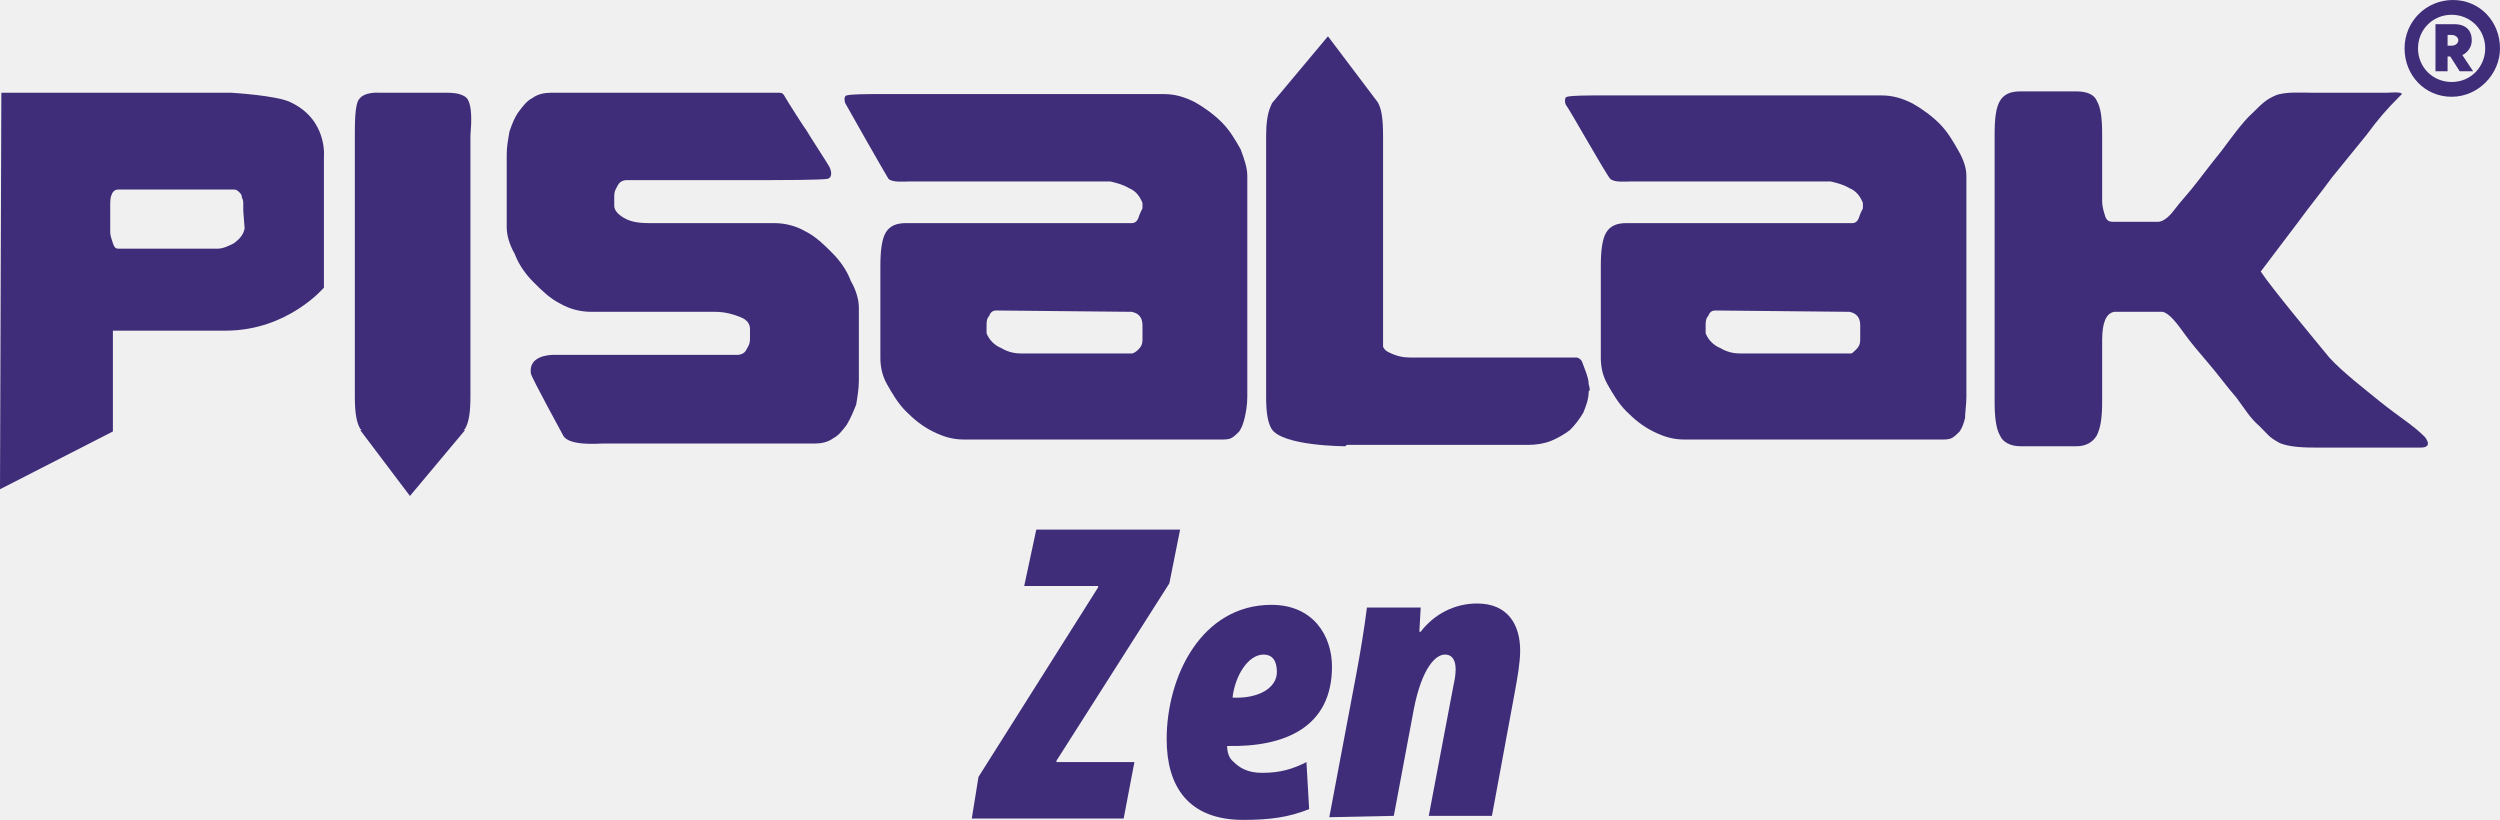
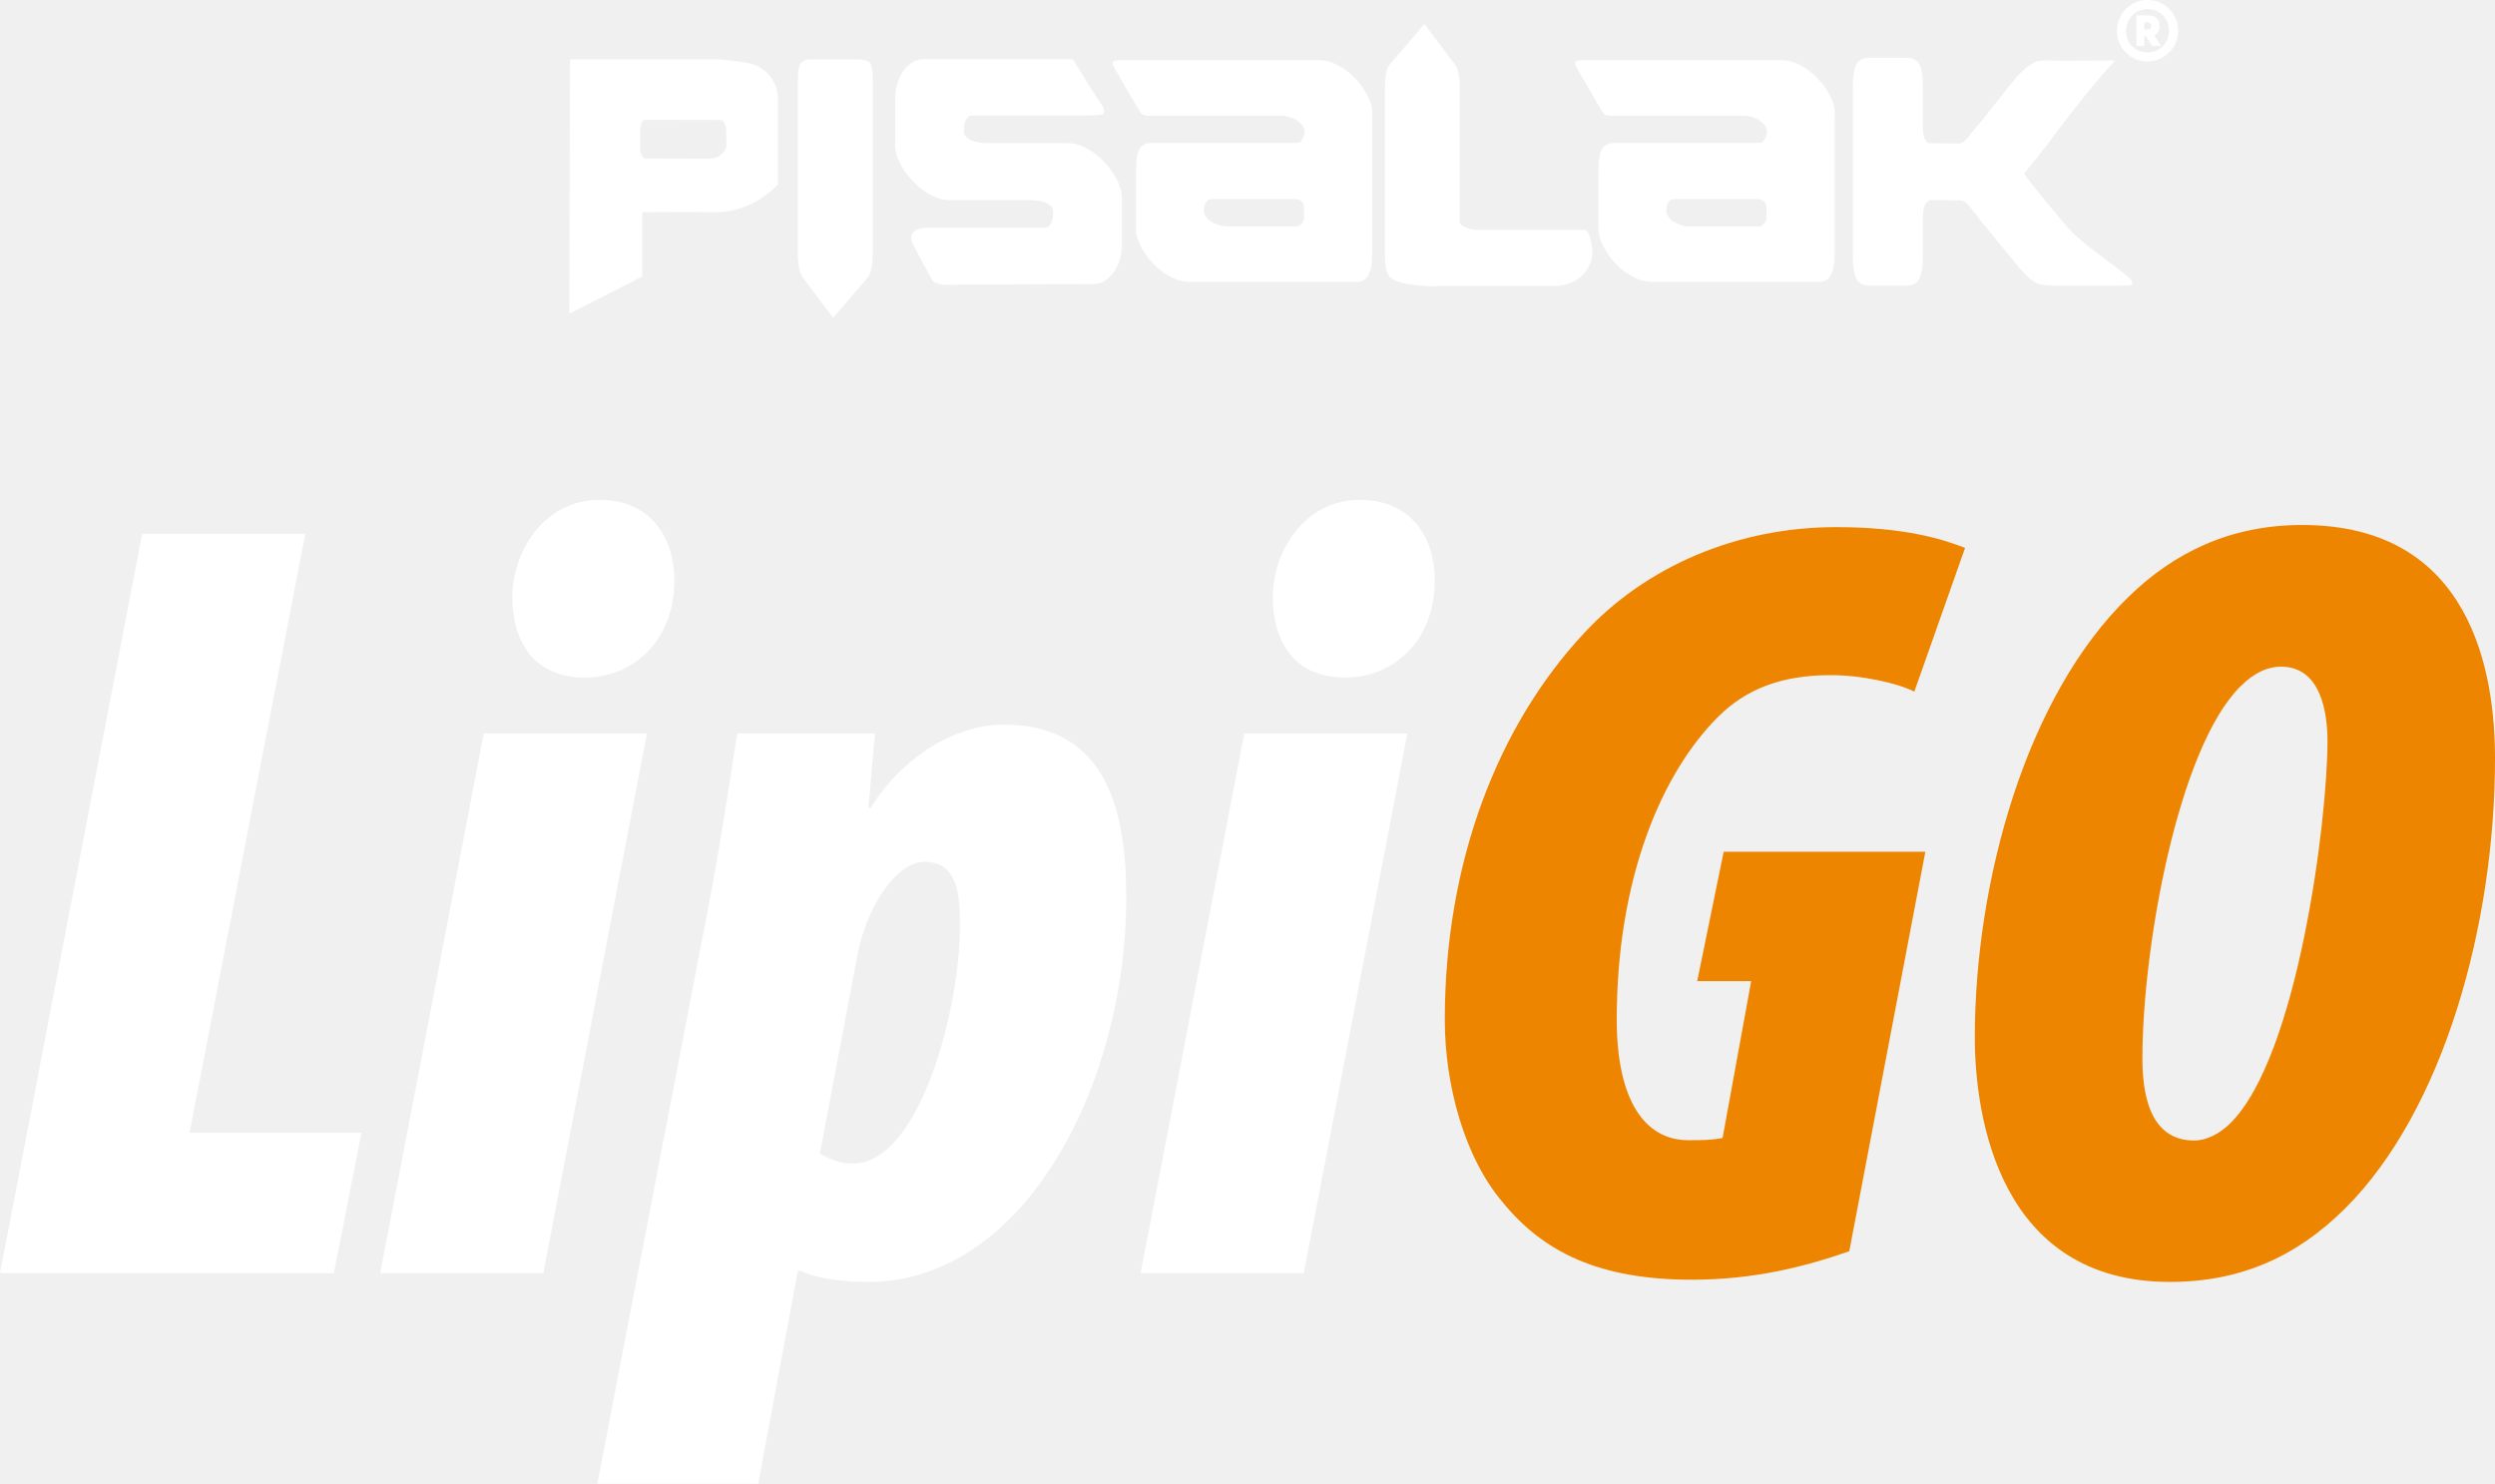
- <svg xmlns="http://www.w3.org/2000/svg" version="1.1" id="Layer_1" x="0px" y="0px" viewBox="0 0 186 61" style="enable-background:new 0 0 186 61;" xml:space="preserve">
-   <style type="text/css">
- 	.st0{fill:#402D79;}
- </style>
-   <g>
-     <path class="st0" d="M186,3.6c0,1.9-1.6,3.6-3.6,3.6s-3.5-1.6-3.5-3.6s1.6-3.6,3.6-3.6C184.5,0,186,1.6,186,3.6z M184.9,3.6   c0-1.4-1.1-2.5-2.5-2.5c-1.4,0-2.5,1.1-2.5,2.5c0,1.4,1.1,2.5,2.5,2.5C183.9,6.1,184.9,4.9,184.9,3.6L184.9,3.6z M183.2,4.1   l0.8,1.2H183l-0.7-1.1h-0.2v1.1h-0.9V1.8h1.4c0.9,0,1.3,0.5,1.3,1.2C183.9,3.5,183.6,3.9,183.2,4.1z M182.4,3.4   c0.3,0,0.5-0.2,0.5-0.4c0-0.2-0.2-0.4-0.5-0.4h-0.3v0.8H182.4z" />
-     <path class="st0" d="M63.7,30.1c-0.2,0.5-0.4,1-0.7,1.5c-0.3,0.4-0.6,0.8-1,1c-0.4,0.3-0.9,0.4-1.4,0.4L44.8,33   c-0.2,0-2.5,0.2-2.9-0.6c-0.1-0.2-2.3-4.2-2.4-4.6c-0.2-1.3,1.3-1.4,1.7-1.4h13.7c0.2,0,0.4-0.1,0.5-0.2c0.1-0.1,0.2-0.3,0.3-0.5   c0.1-0.2,0.1-0.4,0.1-0.6c0-0.2,0-0.4,0-0.6c0-0.4-0.2-0.7-0.7-0.9c-0.5-0.2-1.1-0.4-1.9-0.4H44c-0.8,0-1.6-0.2-2.3-0.6   c-0.8-0.4-1.4-1-2-1.6c-0.6-0.6-1.1-1.3-1.4-2.1c-0.4-0.7-0.6-1.4-0.6-2v-5.4c0-0.6,0.1-1.1,0.2-1.7c0.2-0.6,0.4-1.1,0.7-1.5   c0.3-0.4,0.6-0.8,1-1C40,7,40.5,6.9,41,6.9h17c0.2,0,0.3,0.1,0.4,0.3c0.1,0.2,1.5,2.4,1.6,2.5c0.1,0.2,1.6,2.5,1.7,2.7   c0.2,0.4,0.2,0.8-0.1,0.9c-0.4,0.1-3.9,0.1-4.3,0.1H46.6c-0.2,0-0.4,0.1-0.5,0.2c-0.1,0.1-0.2,0.3-0.3,0.5   c-0.1,0.2-0.1,0.4-0.1,0.6c0,0.2,0,0.4,0,0.6c0,0.3,0.2,0.6,0.7,0.9c0.5,0.3,1.1,0.4,1.9,0.4h9.3c0.8,0,1.6,0.2,2.3,0.6   c0.8,0.4,1.4,1,2,1.6c0.6,0.6,1.1,1.3,1.4,2.1c0.4,0.7,0.6,1.4,0.6,2v5.4C63.9,28.9,63.8,29.5,63.7,30.1L63.7,30.1z" />
-     <path class="st0" d="M92.8,13.1v16.4c0,0.6-0.1,1.2-0.2,1.6c-0.1,0.4-0.2,0.7-0.4,1c-0.2,0.2-0.4,0.4-0.6,0.5   c-0.2,0.1-0.5,0.1-0.7,0.1H71.7c-0.8,0-1.5-0.2-2.3-0.6c-0.8-0.4-1.4-0.9-2-1.5c-0.6-0.6-1-1.3-1.4-2c-0.4-0.7-0.5-1.4-0.5-2v-6.8   c0-1.1,0.1-2,0.4-2.5c0.3-0.5,0.8-0.7,1.5-0.7h16.8c0.2,0,0.4-0.1,0.5-0.4c0.1-0.3,0.2-0.5,0.3-0.7v-0.4c-0.2-0.5-0.5-0.9-1-1.1   c-0.5-0.3-1-0.4-1.4-0.5H67.7c-0.4,0-1.3,0.1-1.6-0.2C65.9,13,63,7.9,62.9,7.7c-0.1-0.2-0.1-0.6,0.1-0.6C63.3,7,64.7,7,64.9,7h21.7   c0.8,0,1.5,0.2,2.3,0.6c0.7,0.4,1.4,0.9,2,1.5c0.6,0.6,1,1.3,1.4,2C92.6,11.9,92.8,12.5,92.8,13.1L92.8,13.1z M74.1,23.1   c-0.2,0-0.4,0.1-0.5,0.4c-0.2,0.2-0.2,0.5-0.2,0.7v0.6c0.2,0.5,0.6,0.9,1.1,1.1c0.5,0.3,1,0.4,1.5,0.4h8.2c0.1,0,0.3-0.1,0.5-0.3   c0.2-0.2,0.3-0.4,0.3-0.7v-1.1c0-0.6-0.3-0.9-0.8-1L74.1,23.1L74.1,23.1z" />
-     <path class="st0" d="M146.3,13.1v16.4c0,0.6-0.1,1.2-0.1,1.6c-0.1,0.4-0.2,0.7-0.4,1c-0.2,0.2-0.4,0.4-0.6,0.5   c-0.2,0.1-0.5,0.1-0.7,0.1h-19.2c-0.8,0-1.5-0.2-2.3-0.6c-0.8-0.4-1.4-0.9-2-1.5c-0.6-0.6-1-1.3-1.4-2c-0.4-0.7-0.5-1.4-0.5-2v-6.8   c0-1.1,0.1-2,0.4-2.5c0.3-0.5,0.8-0.7,1.5-0.7h16.8c0.2,0,0.4-0.1,0.5-0.4c0.1-0.3,0.2-0.5,0.3-0.7v-0.4c-0.2-0.5-0.5-0.9-1-1.1   c-0.5-0.3-1-0.4-1.4-0.5h-14.8c-0.4,0-1.3,0.1-1.6-0.2c-0.3-0.3-3.1-5.3-3.3-5.5c-0.1-0.2-0.1-0.6,0.1-0.6c0.3-0.1,1.8-0.1,1.9-0.1   H140c0.8,0,1.5,0.2,2.3,0.6c0.7,0.4,1.4,0.9,2,1.5c0.6,0.6,1,1.3,1.4,2C146.1,11.9,146.3,12.5,146.3,13.1L146.3,13.1z M127.6,23.1   c-0.2,0-0.4,0.1-0.5,0.4c-0.2,0.2-0.2,0.5-0.2,0.7v0.6c0.2,0.5,0.6,0.9,1.1,1.1c0.5,0.3,1,0.4,1.5,0.4h8.2c0.1,0,0.2-0.1,0.4-0.3   c0.2-0.2,0.3-0.4,0.3-0.7v-1.1c0-0.6-0.3-0.9-0.8-1L127.6,23.1L127.6,23.1z" />
-     <path class="st0" d="M168.2,20.2c0.7,1.1,4.2,5.3,5.1,6.4c1,1.1,2.7,2.4,3.8,3.3c1.5,1.2,2.4,1.7,3.3,2.6c0,0,0.7,0.8-0.3,0.8   c-1.1,0-1.6,0-1.6,0h-6.2c-0.6,0-2.1,0-2.8-0.4c-0.7-0.4-0.7-0.5-1.4-1.2c-0.7-0.6-1.1-1.3-1.7-2.1c-0.7-0.8-1.5-1.9-2.2-2.7   c-0.6-0.7-1.2-1.4-1.7-2.1c-0.5-0.7-1.1-1.5-1.6-1.6l-3.6,0c-0.6,0.1-0.9,0.8-0.9,2.1v4.6c0,1.1-0.1,1.9-0.4,2.5   c-0.3,0.5-0.8,0.8-1.5,0.8h-4.2c-0.7,0-1.3-0.3-1.5-0.8c-0.3-0.5-0.4-1.4-0.4-2.5V10c0-1.2,0.1-2,0.4-2.5c0.3-0.5,0.8-0.7,1.5-0.7   h4.2c0.7,0,1.3,0.2,1.5,0.7c0.3,0.5,0.4,1.3,0.4,2.5V15c0,0.3,0.1,0.7,0.2,1c0.1,0.4,0.3,0.5,0.6,0.5l3.4,0c0,0,0.5,0,1.1-0.8   c0.6-0.8,1.2-1.4,1.8-2.2c0.6-0.8,1.4-1.8,1.8-2.3c0.6-0.8,1.6-2.2,2.3-2.8c0.7-0.7,1-1,1.7-1.3c0.7-0.3,2.1-0.2,2.8-0.2l5.5,0   c0.1,0,1.1-0.1,1.1,0.1l-0.2,0.2c-0.9,0.9-1.6,1.7-2.4,2.8c-0.9,1.1-1.7,2.1-2.6,3.2c-0.8,1.1-1.7,2.2-2.5,3.3" />
-     <path class="st0" d="M34.8,7.4c0,0-0.2-0.5-1.5-0.5h-5.1c0,0-1.1-0.1-1.5,0.5c-0.3,0.4-0.3,1.8-0.3,2.7v19.4c0,1.1,0.1,1.9,0.4,2.4   c0,0,0,0,0.1,0.1h-0.1l3.7,4.9l4.1-4.9h-0.1c0,0,0,0,0.1-0.1c0.3-0.5,0.4-1.3,0.4-2.4V10.1C35.1,8.9,35.1,7.9,34.8,7.4L34.8,7.4z" />
-     <path class="st0" d="M118.2,28.6c0-0.3-0.1-0.6-0.2-0.9c-0.1-0.3-0.2-0.5-0.3-0.8c-0.1-0.2-0.3-0.3-0.4-0.3h-12.4   c-0.5,0-1-0.1-1.6-0.4c-0.2-0.1-0.3-0.2-0.4-0.4V10.1c0-1.2-0.1-2-0.4-2.5c0,0,0,0,0,0h0l-3.7-4.9l-4.1,4.9h0c0,0,0,0,0,0   c-0.1,0.1-0.1,0.2-0.2,0.4c-0.2,0.5-0.3,1.2-0.3,2.1v19.4c0,1.1,0.1,1.9,0.4,2.4c0.8,1.3,5.5,1.3,5.5,1.3l0.1-0.1   c0.1,0,0.2,0,0.3,0h13.2c0.6,0,1.2-0.1,1.7-0.3c0.5-0.2,1-0.5,1.4-0.8c0.4-0.4,0.7-0.8,1-1.3c0.2-0.5,0.4-1,0.4-1.6   C118.3,29.1,118.3,28.9,118.2,28.6L118.2,28.6z" />
-     <path class="st0" d="M21.6,7.6c-1-0.5-4.4-0.7-4.4-0.7H0.1L0,36.4l8.4-4.3v-7.5c0,0,5,0,8.4,0c4.6,0,7.3-3.2,7.3-3.2v-9.7   C24.1,11.7,24.4,8.9,21.6,7.6L21.6,7.6z M18.2,17c-0.1,0.5-0.4,0.8-0.8,1.1c-0.4,0.2-0.8,0.4-1.2,0.4l-7.4,0   c-0.2,0-0.3-0.1-0.4-0.4c-0.1-0.3-0.2-0.6-0.2-0.8v-1.9c0-0.4,0-0.7,0.1-0.9c0.1-0.3,0.3-0.4,0.5-0.4l8.6,0c0.2,0,0.3,0.1,0.4,0.2   c0.1,0.1,0.2,0.2,0.2,0.4c0.1,0.2,0.1,0.3,0.1,0.5c0,0.2,0,0.4,0,0.5L18.2,17L18.2,17z" />
-     <path class="st0" d="M72.8,57.8l8.9-14.1v-0.1h-5.5l0.9-4.2h10.7L87,43.4l-8.4,13.2v0.1h5.8l-0.8,4.2H72.3L72.8,57.8L72.8,57.8z" />
-     <path class="st0" d="M97.4,60.2c-1.5,0.6-2.9,0.8-4.9,0.8c-4.1,0-5.7-2.5-5.7-6c0-4.7,2.6-10,7.8-10c3.1,0,4.5,2.3,4.5,4.6   c0,4.5-3.5,6-7.8,5.9c0,0.4,0.1,0.9,0.5,1.2c0.4,0.4,1,0.8,2.1,0.8c1.4,0,2.3-0.3,3.3-0.8L97.4,60.2z M94,48.7   c-1.1,0-2.1,1.5-2.3,3.2c1.9,0.1,3.3-0.7,3.3-1.9C95,49.2,94.7,48.7,94,48.7L94,48.7z" />
-     <path class="st0" d="M98.9,60.8l2-10.6c0.3-1.6,0.6-3.4,0.8-5h4l-0.1,1.8h0.1c1-1.3,2.5-2.1,4.2-2.1c2.3,0,3.2,1.6,3.2,3.5   c0,0.9-0.2,2-0.4,3.1l-1.7,9.2h-4.7l1.8-9.5c0.1-0.5,0.2-0.9,0.2-1.4c0-0.6-0.2-1.1-0.8-1.1c-0.7,0-1.7,1-2.3,4l-1.5,8L98.9,60.8   L98.9,60.8z" />
-   </g>
+ <svg xmlns="http://www.w3.org/2000/svg" width="190" height="113" viewBox="0 0 190 113" fill="none">
+   <path d="M10.824 40.651H23.247L14.434 86.266H27.527L25.427 96.956H0L10.824 40.651Z" fill="white" />
+   <path d="M28.952 96.956L36.842 55.854H49.266L41.376 96.956H28.952ZM39.021 45.416C39.021 42.075 41.37 38.067 45.65 38.067C49.592 38.067 51.355 40.994 51.355 44.167C51.355 48.926 48.083 51.6 44.557 51.6C40.615 51.6 39.015 48.842 39.015 45.416H39.021Z" fill="white" />
+   <path d="M45.487 113L53.962 68.971C54.801 64.627 55.472 60.198 56.142 55.854H66.633L66.132 61.532H66.302C68.734 57.608 72.761 55.181 76.455 55.181C84.43 55.181 85.77 62.031 85.77 68.382C85.77 82.504 78.049 97.623 66.132 97.623C64.201 97.623 62.19 97.37 61.013 96.787H60.76L57.741 112.994H45.487V113ZM62.438 87.852C63.193 88.266 63.863 88.603 64.955 88.603C70.074 88.603 73.099 76.741 73.099 70.558C73.099 68.304 73.014 65.63 70.412 65.63C68.312 65.63 66.048 68.887 65.293 72.733L62.438 87.852Z" fill="white" />
+   <path d="M86.862 96.956L94.753 55.854H107.176L99.286 96.956H86.862ZM96.932 45.416C96.932 42.075 99.28 38.067 103.56 38.067C107.502 38.067 109.265 40.994 109.265 44.167C109.265 48.926 105.993 51.6 102.467 51.6C98.525 51.6 96.926 48.842 96.926 45.416H96.932Z" fill="white" />
+   <path d="M140.825 95.286C137.468 96.457 133.605 97.455 128.824 97.455C121.688 97.455 117.493 95.286 114.474 91.608C111.535 88.183 110.025 82.667 110.025 77.655C110.025 65.541 114.136 55.181 120.602 48.247C125.304 43.151 132.265 40.141 139.823 40.141C145.026 40.141 147.966 41.06 149.644 41.727L145.781 52.669C144.441 52.002 141.754 51.414 139.4 51.414C135.621 51.414 132.935 52.501 130.84 54.586C126.56 58.847 123.119 66.869 123.119 77.643C123.119 83.742 125.22 86.831 128.576 86.831C129.584 86.831 130.254 86.831 131.178 86.663L133.357 74.717H129.246L131.263 64.862H146.62L140.831 95.268L140.825 95.286Z" fill="#ED8500" />
+   <path d="M190 57.777C190 70.306 186.136 84.511 178.585 92.029C174.89 95.706 170.61 97.623 165.243 97.623C152.319 97.623 150.387 85.178 150.387 78.995C150.387 67.218 154.25 53.012 162.134 45.411C165.575 42.07 169.855 39.978 175.313 39.978C188.237 39.978 190 51.258 190 57.771V57.777ZM170.616 52.267C165.835 57.026 163.149 72.235 163.149 80.588C163.149 83.009 163.571 86.855 167.091 86.855C168.014 86.855 169.022 86.356 169.861 85.521C174.981 80.425 177.244 62.464 177.244 56.449C177.244 54.28 176.743 50.771 173.719 50.771C172.626 50.771 171.618 51.27 170.616 52.273V52.267Z" fill="#ED8500" />
+   <path d="M165.871 2.344C165.871 3.605 164.845 4.681 163.535 4.681C162.225 4.681 161.205 3.617 161.205 2.344C161.205 1.07 162.231 0 163.541 0C164.851 0 165.871 1.064 165.871 2.344ZM165.177 2.344C165.177 1.424 164.477 0.691 163.547 0.691C162.617 0.691 161.899 1.436 161.899 2.35C161.899 3.263 162.599 3.996 163.535 3.996C164.471 3.996 165.171 3.251 165.171 2.344H165.177ZM164.054 2.68L164.573 3.491H163.879L163.438 2.77H163.281V3.491H162.69V1.166H163.62C164.199 1.166 164.459 1.508 164.459 1.983C164.459 2.325 164.308 2.566 164.054 2.68ZM163.487 2.241C163.698 2.241 163.831 2.139 163.831 1.971C163.831 1.827 163.716 1.707 163.487 1.707H163.287V2.247H163.487V2.241Z" fill="white" />
+   <path d="M85.287 19.722C85.184 20.082 85.039 20.401 84.846 20.683C84.653 20.966 84.424 21.194 84.158 21.368C83.892 21.543 83.585 21.633 83.228 21.633L72.888 21.675C72.785 21.675 71.209 21.819 70.974 21.302C70.913 21.17 69.453 18.574 69.404 18.28C69.272 17.438 70.286 17.342 70.521 17.342H79.546C79.697 17.342 79.812 17.3 79.896 17.216C79.981 17.132 80.047 17.03 80.095 16.904C80.144 16.777 80.174 16.639 80.186 16.489C80.192 16.339 80.198 16.2 80.198 16.062C80.198 15.828 80.041 15.636 79.721 15.479C79.401 15.323 78.978 15.239 78.441 15.239H72.35C71.831 15.239 71.324 15.101 70.823 14.812C70.322 14.53 69.875 14.181 69.483 13.767C69.09 13.352 68.77 12.902 68.529 12.421C68.287 11.94 68.167 11.495 68.167 11.099V7.529C68.167 7.163 68.215 6.796 68.318 6.43C68.42 6.063 68.565 5.739 68.758 5.456C68.951 5.174 69.181 4.946 69.447 4.771C69.712 4.597 70.02 4.507 70.376 4.507H81.55C81.653 4.507 81.737 4.567 81.816 4.693C81.888 4.819 82.8 6.267 82.842 6.358C82.921 6.508 83.874 7.962 83.971 8.1C84.128 8.329 84.116 8.647 83.929 8.719C83.687 8.815 81.339 8.797 81.103 8.797H74.059C73.908 8.797 73.793 8.839 73.709 8.923C73.624 9.008 73.558 9.11 73.509 9.236C73.461 9.362 73.431 9.5 73.419 9.651C73.413 9.801 73.407 9.939 73.407 10.077C73.407 10.293 73.564 10.486 73.883 10.648C74.197 10.816 74.626 10.9 75.163 10.9H81.278C81.798 10.9 82.305 11.039 82.806 11.327C83.307 11.61 83.748 11.958 84.134 12.373C84.52 12.787 84.828 13.238 85.076 13.719C85.317 14.199 85.438 14.644 85.438 15.041V18.61C85.438 18.995 85.389 19.361 85.287 19.722Z" fill="white" />
+   <path d="M104.49 8.629V19.379C104.49 19.806 104.46 20.154 104.393 20.425C104.327 20.695 104.242 20.912 104.134 21.062C104.025 21.218 103.892 21.326 103.741 21.38C103.584 21.441 103.421 21.465 103.258 21.465H90.605C90.092 21.465 89.591 21.332 89.096 21.056C88.601 20.785 88.167 20.449 87.786 20.046C87.406 19.644 87.098 19.205 86.863 18.73C86.621 18.256 86.507 17.823 86.507 17.426V12.974C86.507 12.217 86.591 11.682 86.766 11.363C86.941 11.045 87.267 10.883 87.744 10.883H98.815C98.96 10.883 99.081 10.799 99.159 10.624C99.244 10.45 99.298 10.3 99.335 10.168V9.873C99.22 9.543 99.002 9.296 98.695 9.122C98.381 8.948 98.067 8.846 97.753 8.815H87.992C87.762 8.815 87.128 8.858 86.941 8.683C86.754 8.509 84.877 5.198 84.792 5.048C84.701 4.886 84.701 4.663 84.846 4.627C85.07 4.567 86.023 4.579 86.12 4.579H100.403C100.916 4.579 101.417 4.711 101.912 4.982C102.407 5.252 102.842 5.589 103.222 5.991C103.602 6.394 103.91 6.832 104.152 7.307C104.393 7.782 104.508 8.215 104.508 8.611L104.49 8.629ZM92.181 15.173C92.048 15.173 91.933 15.251 91.837 15.407C91.74 15.564 91.686 15.714 91.686 15.864V16.231C91.819 16.561 92.054 16.808 92.404 16.982C92.749 17.156 93.081 17.24 93.394 17.24H98.809C98.876 17.24 98.972 17.174 99.105 17.042C99.238 16.91 99.304 16.753 99.304 16.573V15.834C99.304 15.456 99.123 15.233 98.761 15.167H92.187L92.181 15.173Z" fill="white" />
+   <path d="M139.708 8.629V19.379C139.708 19.806 139.678 20.154 139.612 20.425C139.545 20.695 139.461 20.912 139.352 21.062C139.243 21.218 139.111 21.326 138.96 21.38C138.803 21.441 138.64 21.465 138.477 21.465H125.824C125.311 21.465 124.809 21.332 124.314 21.056C123.819 20.785 123.385 20.449 123.005 20.046C122.624 19.644 122.316 19.205 122.081 18.73C121.839 18.256 121.725 17.823 121.725 17.426V12.974C121.725 12.217 121.809 11.682 121.984 11.363C122.159 11.045 122.485 10.883 122.962 10.883H134.034C134.179 10.883 134.299 10.799 134.378 10.624C134.462 10.45 134.517 10.3 134.553 10.168V9.873C134.438 9.543 134.221 9.296 133.913 9.122C133.599 8.948 133.285 8.846 132.971 8.815H123.21C122.98 8.815 122.347 8.858 122.159 8.683C121.972 8.509 120.095 5.198 120.01 5.048C119.92 4.886 119.92 4.663 120.065 4.627C120.288 4.567 121.242 4.579 121.338 4.579H135.621C136.134 4.579 136.635 4.711 137.13 4.982C137.625 5.252 138.06 5.589 138.44 5.991C138.821 6.394 139.129 6.832 139.37 7.307C139.612 7.782 139.726 8.215 139.726 8.611L139.708 8.629ZM127.399 15.173C127.266 15.173 127.152 15.251 127.055 15.407C126.959 15.564 126.904 15.714 126.904 15.864V16.231C127.037 16.561 127.272 16.808 127.623 16.982C127.967 17.156 128.299 17.24 128.613 17.24H134.028C134.094 17.24 134.191 17.174 134.323 17.042C134.456 16.91 134.523 16.753 134.523 16.573V15.834C134.523 15.456 134.342 15.233 133.979 15.167H127.405L127.399 15.173Z" fill="white" />
+   <path d="M154.142 13.226C154.583 13.936 156.919 16.694 157.528 17.397C158.162 18.13 159.327 18.983 160.046 19.542C161.048 20.323 161.633 20.672 162.243 21.249C162.243 21.249 162.684 21.753 162.026 21.747C161.326 21.747 161 21.759 160.945 21.759H156.852C156.43 21.759 155.452 21.789 155.017 21.525C154.583 21.267 154.534 21.183 154.106 20.768C153.677 20.353 153.411 19.921 152.977 19.422C152.542 18.923 151.963 18.154 151.546 17.667C151.13 17.18 150.779 16.73 150.435 16.285C150.085 15.829 149.705 15.3 149.373 15.258L147.019 15.234C146.626 15.318 146.433 15.774 146.433 16.598V19.608C146.433 20.335 146.342 20.87 146.167 21.225C145.992 21.579 145.654 21.753 145.165 21.753H142.37C141.881 21.753 141.543 21.579 141.368 21.225C141.193 20.87 141.103 20.329 141.103 19.608V6.557C141.103 5.781 141.193 5.229 141.368 4.898C141.543 4.568 141.881 4.405 142.37 4.405H145.165C145.654 4.405 145.992 4.568 146.167 4.898C146.342 5.229 146.433 5.781 146.433 6.557V9.867C146.433 10.084 146.481 10.312 146.572 10.553C146.662 10.787 146.789 10.907 146.94 10.907L149.192 10.925C149.192 10.925 149.512 10.955 149.94 10.378C150.339 9.843 150.731 9.453 151.13 8.924C151.51 8.413 152.041 7.77 152.319 7.422C152.729 6.905 153.405 6.004 153.828 5.589C154.269 5.156 154.51 4.964 154.921 4.754C155.373 4.525 156.309 4.622 156.732 4.622L160.348 4.61C160.396 4.61 161.054 4.568 161.054 4.664L160.903 4.802C160.311 5.409 159.877 5.932 159.303 6.635C158.73 7.332 158.162 8.041 157.601 8.762C157.04 9.477 156.502 10.198 155.977 10.925" fill="white" />
+   <path d="M66.289 4.844C66.289 4.844 66.175 4.525 65.299 4.525H61.919C61.919 4.525 61.206 4.441 60.935 4.874C60.754 5.162 60.76 6.051 60.76 6.634V19.386C60.76 20.095 60.856 20.623 61.044 20.966C61.056 20.984 61.068 20.996 61.08 21.014H61.044L63.446 24.205L66.175 21.014H66.138C66.138 21.014 66.163 20.984 66.175 20.966C66.362 20.617 66.459 20.095 66.459 19.386V6.634C66.459 5.877 66.477 5.168 66.289 4.85V4.844Z" fill="white" />
+   <path d="M121.23 18.767C121.205 18.586 121.169 18.394 121.115 18.208C121.067 18.015 121 17.847 120.916 17.709C120.831 17.565 120.741 17.499 120.638 17.499H112.464C112.132 17.499 111.782 17.409 111.426 17.222C111.299 17.156 111.215 17.078 111.16 16.988V6.646C111.16 5.889 111.064 5.348 110.877 5.03C110.877 5.03 110.871 5.024 110.871 5.018H110.877L108.474 1.827L105.745 5.018H105.751C105.751 5.018 105.751 5.024 105.745 5.03C105.703 5.108 105.661 5.192 105.625 5.294C105.516 5.619 105.462 6.07 105.462 6.646V19.398C105.462 20.107 105.546 20.642 105.745 20.978C106.24 21.813 109.343 21.813 109.343 21.813L109.422 21.771C109.494 21.771 109.561 21.783 109.633 21.783H118.332C118.736 21.783 119.111 21.723 119.461 21.597C119.811 21.471 120.119 21.296 120.39 21.062C120.656 20.828 120.873 20.551 121.03 20.227C121.187 19.902 121.272 19.548 121.272 19.163C121.272 19.079 121.26 18.947 121.236 18.767H121.23Z" fill="white" />
+   <path d="M57.56 4.982C56.872 4.67 54.645 4.52 54.645 4.52H43.41L43.35 23.887L48.91 21.062V16.159C48.91 16.159 52.182 16.135 54.415 16.159C57.464 16.189 59.245 14.026 59.245 14.026V7.686C59.245 7.686 59.42 5.83 57.566 4.976L57.56 4.982ZM55.321 11.153C55.224 11.466 55.055 11.694 54.814 11.851C54.572 12.007 54.313 12.085 54.041 12.085L49.157 12.073C49.036 12.073 48.94 11.977 48.861 11.79C48.789 11.604 48.747 11.418 48.747 11.244V10.012C48.747 9.771 48.777 9.561 48.837 9.393C48.898 9.225 49 9.134 49.151 9.122L54.783 9.134C54.904 9.134 55.001 9.171 55.067 9.243C55.133 9.315 55.188 9.411 55.23 9.513C55.272 9.621 55.297 9.741 55.303 9.868C55.309 9.994 55.315 10.114 55.315 10.222V11.153H55.321Z" fill="white" />
</svg>
